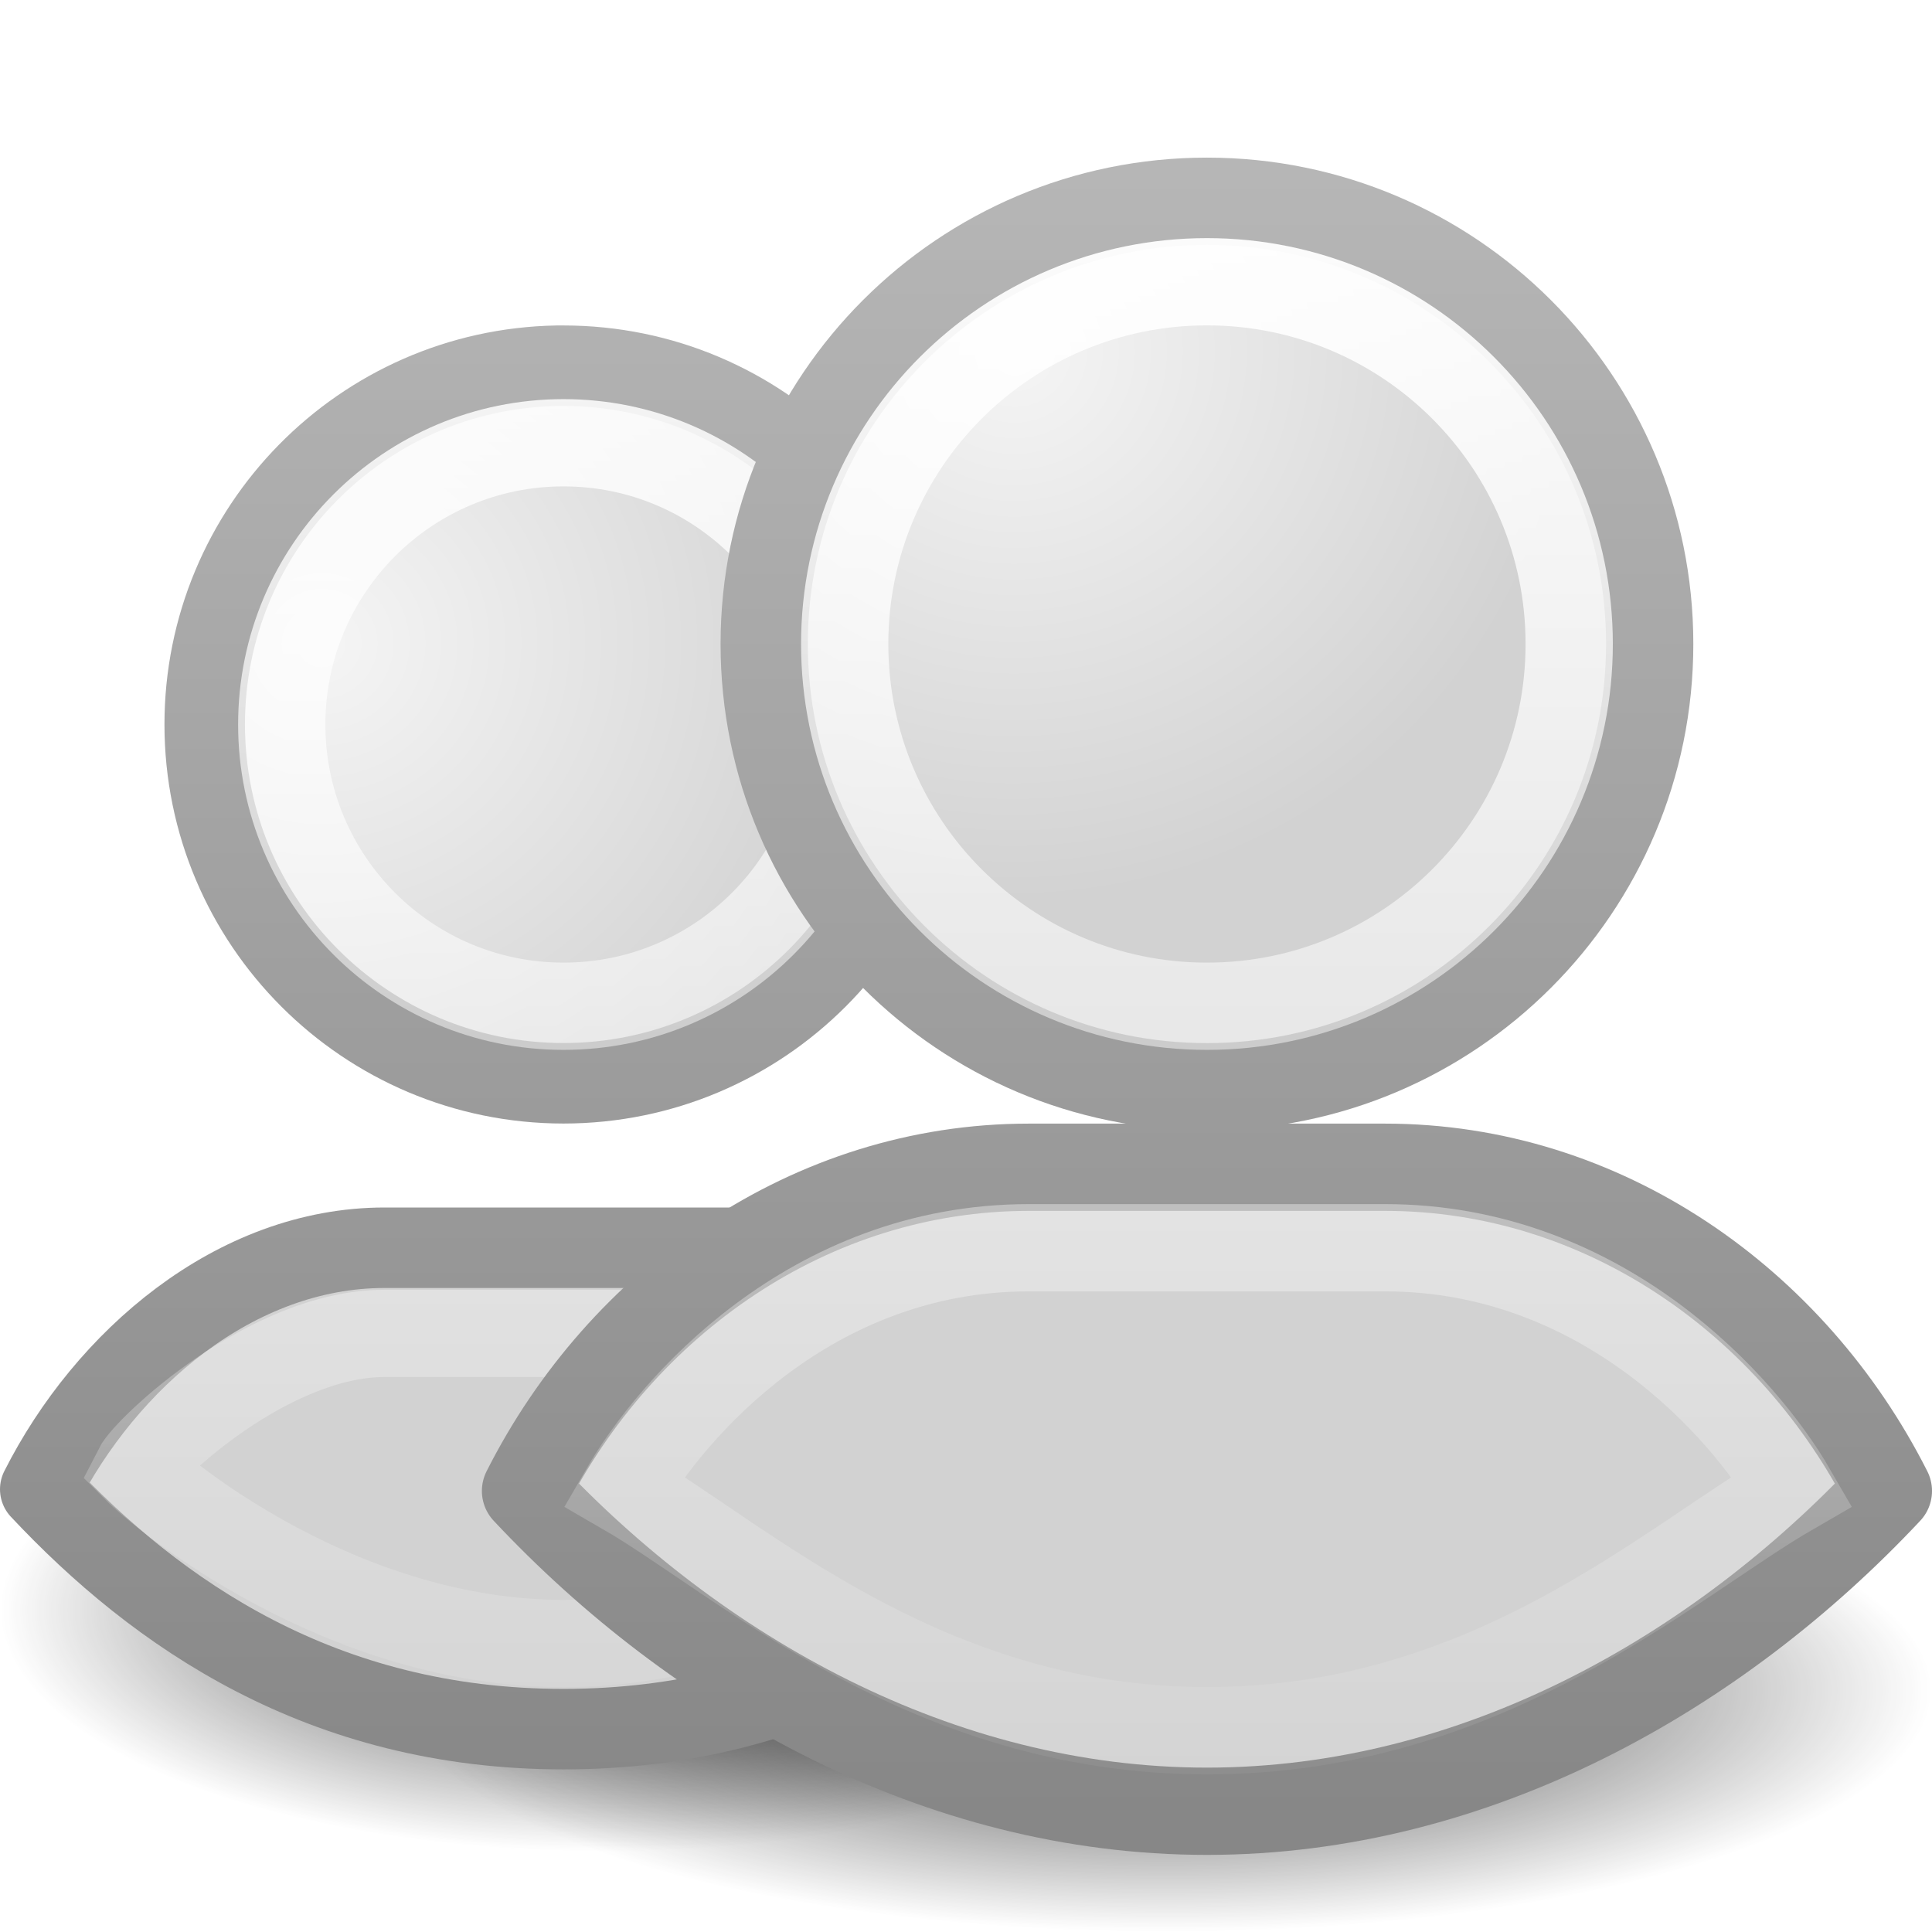
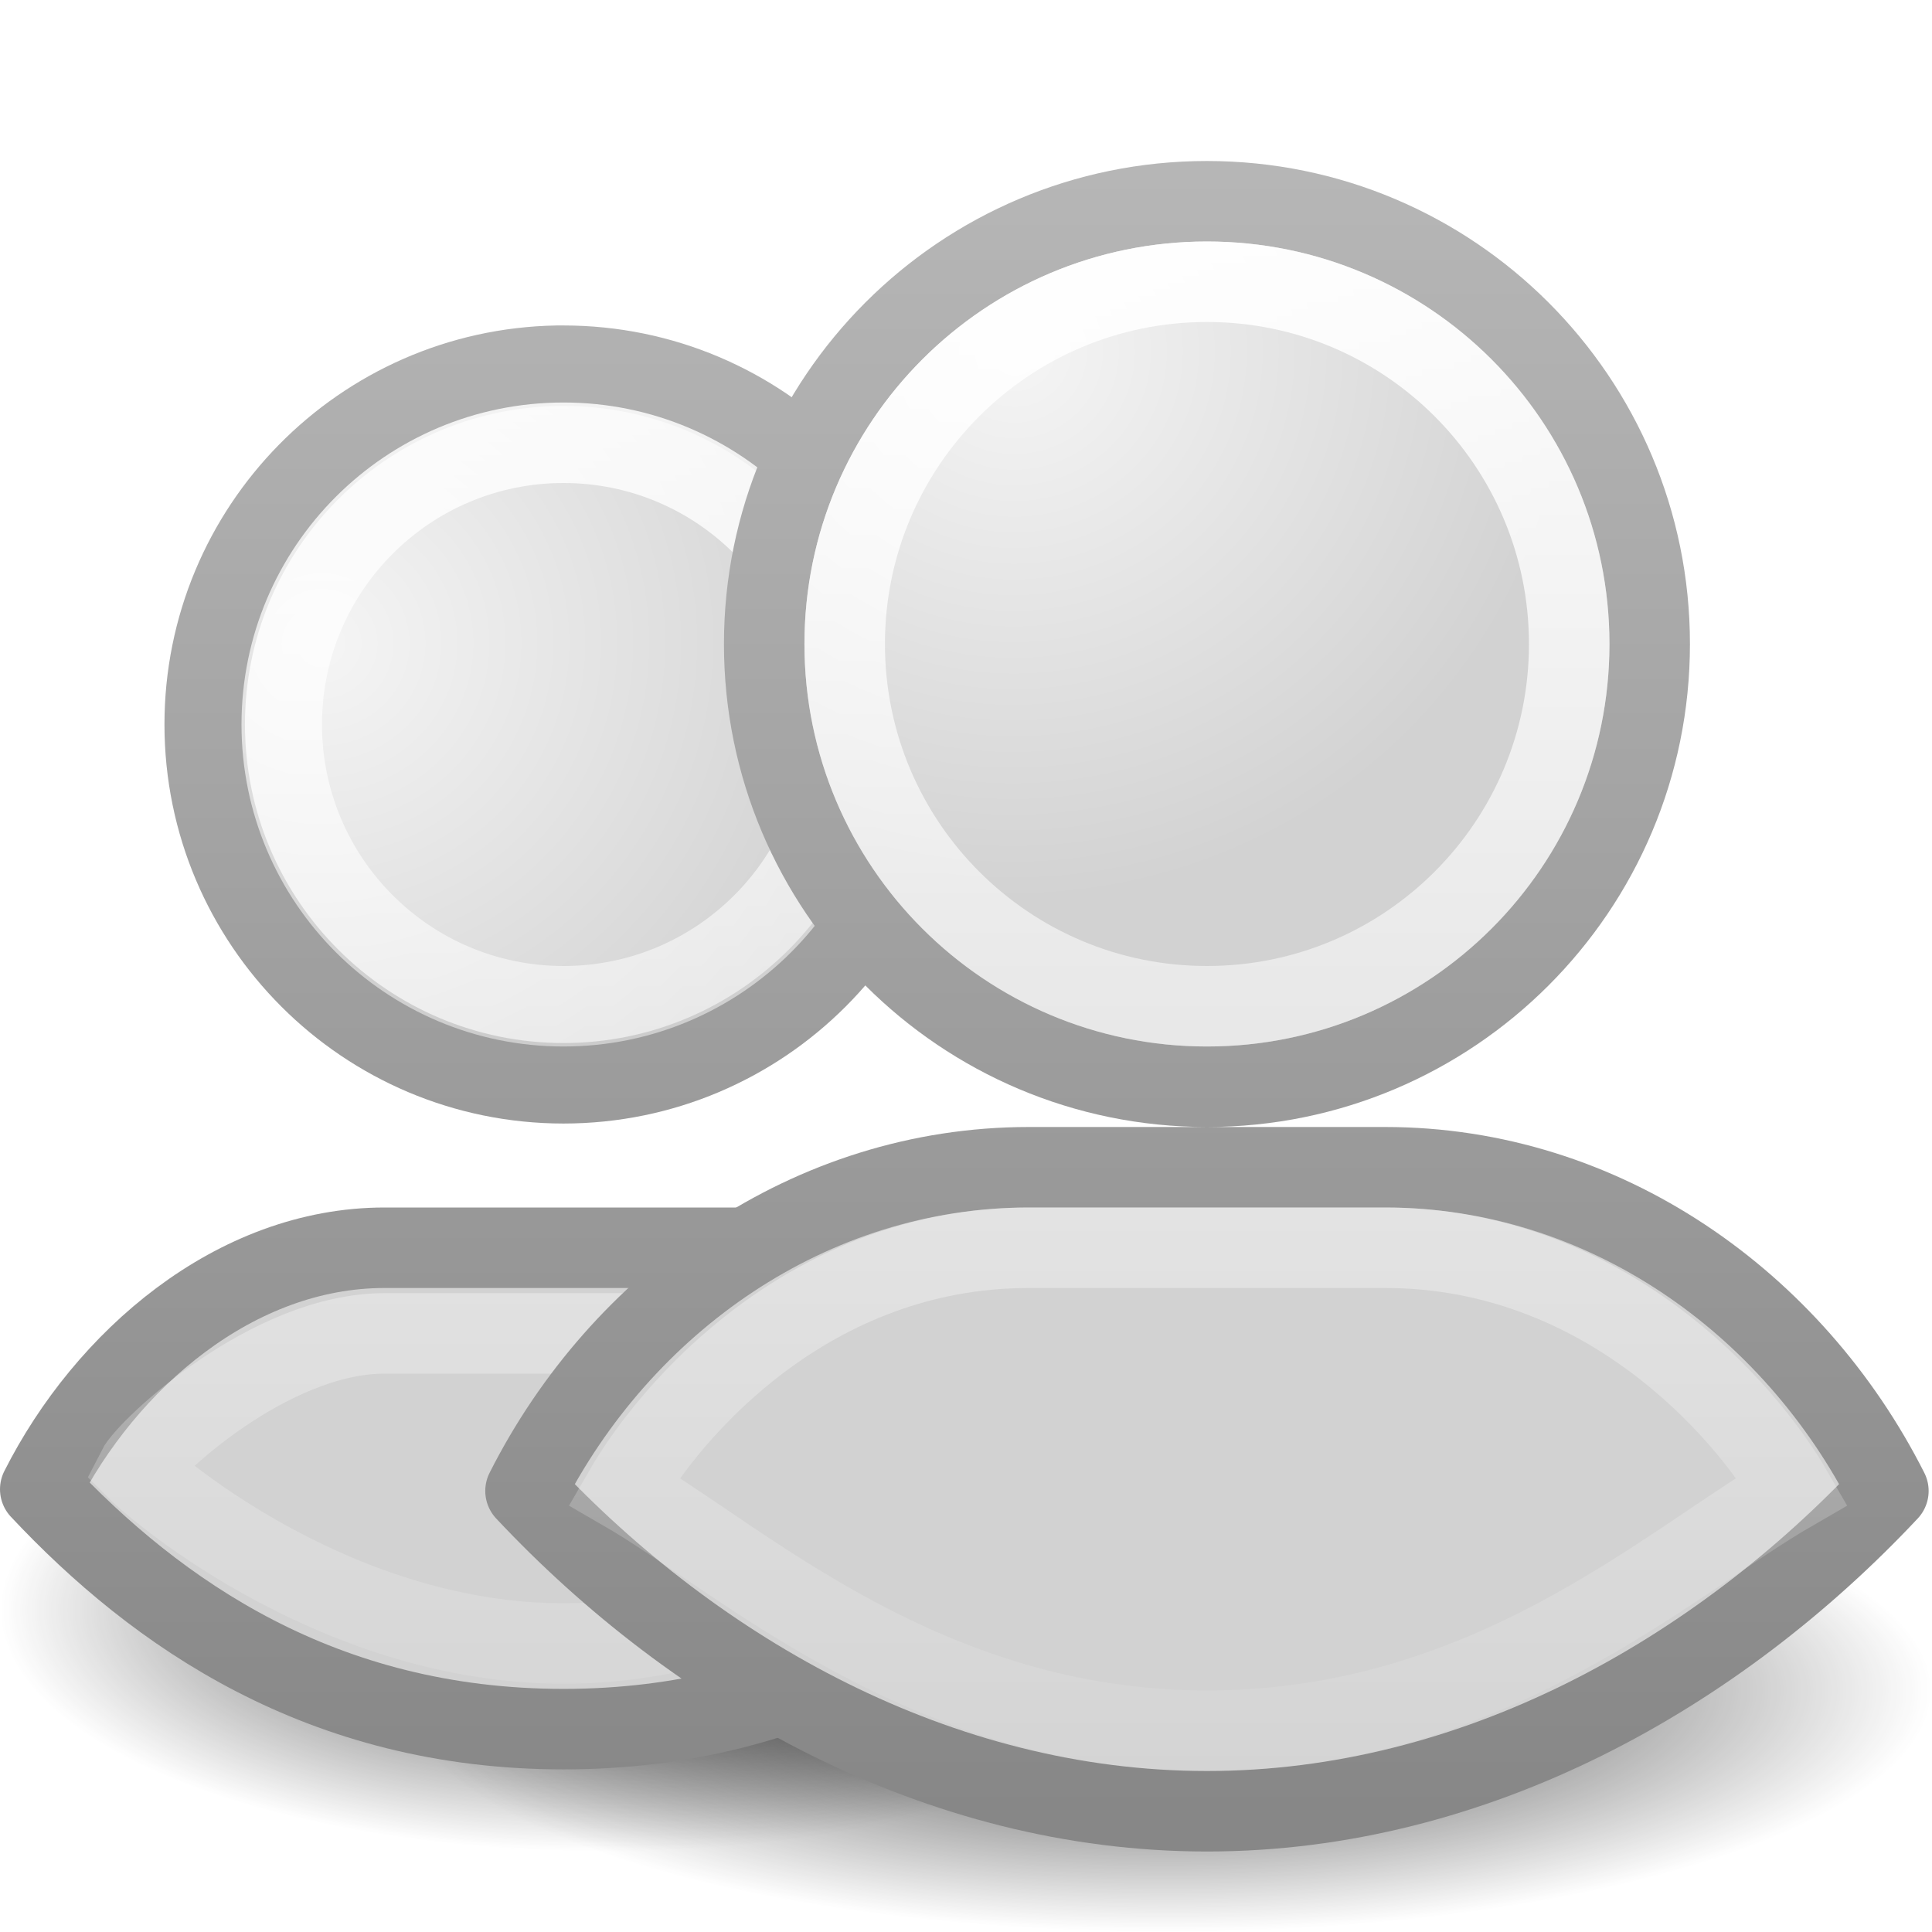
<svg xmlns="http://www.w3.org/2000/svg" xmlns:xlink="http://www.w3.org/1999/xlink" version="1.0" width="24" height="24" id="svg11300">
  <defs id="defs3">
    <linearGradient id="linearGradient3785">
      <stop id="stop3787" style="stop-color:#b8b8b8;stop-opacity:1" offset="0" />
      <stop id="stop3789" style="stop-color:#878787;stop-opacity:1" offset="1" />
    </linearGradient>
    <linearGradient id="linearGradient6954">
      <stop id="stop6960" style="stop-color:#f5f5f5;stop-opacity:1" offset="0" />
      <stop id="stop6962" style="stop-color:#d2d2d2;stop-opacity:1" offset="1" />
    </linearGradient>
    <linearGradient id="linearGradient3341">
      <stop id="stop3343" style="stop-color:#ffffff;stop-opacity:1" offset="0" />
      <stop id="stop3345" style="stop-color:#ffffff;stop-opacity:0" offset="1" />
    </linearGradient>
    <linearGradient id="linearGradient5060">
      <stop id="stop5062" style="stop-color:#000000;stop-opacity:1" offset="0" />
      <stop id="stop5064" style="stop-color:#000000;stop-opacity:0" offset="1" />
    </linearGradient>
    <radialGradient cx="32" cy="41.5" r="21" fx="32" fy="41.5" id="radialGradient2944" xlink:href="#linearGradient5060" gradientUnits="userSpaceOnUse" gradientTransform="matrix(0.452381,0,0,0.1428571,0.02380949,15.07143)" />
    <linearGradient x1="30" y1="6.334" x2="30" y2="45.553" id="linearGradient3734" xlink:href="#linearGradient3341" gradientUnits="userSpaceOnUse" gradientTransform="matrix(0.5277033,0,0,0.5357324,-1.331098,-1.404301)" />
    <linearGradient id="linearGradient5060-9">
      <stop id="stop5062-9" style="stop-color:#000000;stop-opacity:1" offset="0" />
      <stop id="stop5064-1" style="stop-color:#000000;stop-opacity:0" offset="1" />
    </linearGradient>
    <radialGradient cx="32" cy="41.5" r="21" fx="32" fy="41.5" id="radialGradient4148" xlink:href="#linearGradient5060-9" gradientUnits="userSpaceOnUse" gradientTransform="matrix(0.3571429,0,0,0.1428572,-3.928571,14.07143)" />
    <radialGradient xlink:href="#linearGradient6954" id="radialGradient952" gradientUnits="userSpaceOnUse" gradientTransform="matrix(0.8655204,-0.07102871,0.06760608,0.849074,-11.03891,-4.204803)" cx="26.376" cy="12.313" fx="26.376" fy="12.313" r="8" />
    <linearGradient xlink:href="#linearGradient3785" id="linearGradient954" gradientUnits="userSpaceOnUse" gradientTransform="matrix(0.5277033,0,0,0.5357324,-1.331098,-1.404301)" x1="30" y1="5" x2="30" y2="44.679" />
    <radialGradient xlink:href="#linearGradient6954" id="radialGradient1017" gradientUnits="userSpaceOnUse" gradientTransform="matrix(0.8655204,-0.07102871,0.06760608,0.849074,-11.03891,-4.204803)" cx="16.147" cy="15.725" fx="16.147" fy="15.725" r="8" />
    <linearGradient xlink:href="#linearGradient3785" id="linearGradient1026" gradientUnits="userSpaceOnUse" gradientTransform="matrix(0.5277033,0,0,0.5357324,-1.331098,-1.404301)" x1="30" y1="5" x2="30" y2="44.679" />
  </defs>
  <g id="g4150">
    <g id="g4140">
      <path d="M 15,20 A 7.5,3 0 0 1 4.0027698e-8,20 7.5,3 0 1 1 15,20 Z" id="path3823-1" style="opacity:0.8;fill:url(#radialGradient4148);fill-opacity:1;stroke:none" />
    </g>
    <g id="g3758">
      <path d="M 24,21 A 9.5,3 0 0 1 5,21 9.5,3 0 1 1 24,21 z" id="path3823" style="opacity:0.8;fill:url(#radialGradient2944);fill-opacity:1;stroke:none" />
    </g>
  </g>
  <g id="g1060">
    <path id="rect3049-3" style="color:#000000;font-variation-settings:normal;display:inline;overflow:visible;visibility:visible;opacity:1;vector-effect:none;fill:url(#radialGradient1017);fill-opacity:1;fill-rule:nonzero;stroke:url(#linearGradient1026);stroke-width:1;stroke-linecap:butt;stroke-linejoin:round;stroke-miterlimit:4;stroke-dasharray:none;stroke-dashoffset:0;stroke-opacity:1;marker:none;enable-background:accumulate;stop-color:#000000;stop-opacity:1" d="M 6.922,4.543 C 4.491,4.586 2.543,6.569 2.543,9 2.544,11.461 4.539,13.456 7,13.457 9.461,13.456 11.456,11.461 11.457,9 11.456,6.539 9.461,4.544 7,4.543 c -0.026,-2.282e-4 -0.052,-2.282e-4 -0.078,0 z M 4.777,15.5 c -1.858,0 -3.466,1.394 -4.277,3 1.448,1.545 3.5,2.98 6.5,2.98 3,0 5.052,-1.435 6.5,-2.98 -0.811,-1.606 -2.419,-3 -4.277,-3 z" />
-     <path id="path1029" style="color:#000000;font-variation-settings:normal;display:inline;overflow:visible;visibility:visible;opacity:1;vector-effect:none;fill:none;fill-opacity:1;fill-rule:nonzero;stroke:url(#linearGradient3734);stroke-width:1.084;stroke-linecap:butt;stroke-linejoin:miter;stroke-miterlimit:4;stroke-dasharray:none;stroke-dashoffset:0;stroke-opacity:1;marker:none;enable-background:accumulate;stop-color:#000000;stop-opacity:1" d="M 7,5.5 C 5.067,5.5 3.5,7.067 3.5,9 c 0,1.933 1.567,3.5 3.5,3.5 1.933,0 3.5,-1.567 3.5,-3.5 C 10.5,7.067 8.933,5.5 7,5.5 Z M 4.777,16.564 c -1.435,0 -2.947,1.436 -3.076,1.691 C 1.999,18.554 4.228,20.416 7,20.416 c 2.747,0 4.643,-1.765 5.215,-2.096 C 12,17.895 10.5,16.564 9.223,16.564 Z" />
+     <path id="path1029" style="color:#000000;font-variation-settings:normal;display:inline;overflow:visible;visibility:visible;opacity:1;vector-effect:none;fill:none;fill-opacity:1;fill-rule:nonzero;stroke:url(#linearGradient3734);stroke-width:1;stroke-linecap:butt;stroke-linejoin:miter;stroke-miterlimit:4;stroke-dasharray:none;stroke-dashoffset:0;stroke-opacity:1;marker:none;enable-background:accumulate;stop-color:#000000;stop-opacity:1" d="M 7,5.5 C 5.067,5.5 3.5,7.067 3.5,9 c 0,1.933 1.567,3.5 3.5,3.5 1.933,0 3.5,-1.567 3.5,-3.5 C 10.5,7.067 8.933,5.5 7,5.5 Z M 4.777,16.564 c -1.435,0 -2.947,1.436 -3.076,1.691 C 1.999,18.554 4.228,20.416 7,20.416 c 2.747,0 4.643,-1.765 5.215,-2.096 C 12,17.895 10.5,16.564 9.223,16.564 Z" />
  </g>
  <g id="g950" transform="translate(-0.00683272)">
-     <path id="rect3049" style="color:#000000;font-variation-settings:normal;display:inline;overflow:visible;visibility:visible;opacity:1;vector-effect:none;fill:url(#radialGradient952);fill-opacity:1;fill-rule:nonzero;stroke:url(#linearGradient954);stroke-width:1.084;stroke-linecap:butt;stroke-linejoin:round;stroke-miterlimit:4;stroke-dasharray:none;stroke-dashoffset:0;stroke-opacity:1;marker:none;enable-background:accumulate;stop-color:#000000;stop-opacity:1" d="M 15,2.5 A 5.5,5.5 0 0 0 9.5,8 5.5,5.5 0 0 0 15,13.5 5.5,5.5 0 0 0 20.5,8 5.5,5.5 0 0 0 15,2.5 Z m -2.213,12 c -2.716,0 -5.066,1.674 -6.252,4.021 C 8.652,20.78 11.66,22.5 15,22.5 c 3.34,0 6.348,-1.72 8.465,-3.979 C 22.279,16.174 19.929,14.5 17.213,14.5 Z" />
-     <path id="path938" style="font-variation-settings:normal;opacity:1;vector-effect:none;fill:none;fill-opacity:1;stroke:url(#linearGradient3734);stroke-width:1.084;stroke-linecap:butt;stroke-linejoin:miter;stroke-miterlimit:4;stroke-dasharray:none;stroke-dashoffset:0;stroke-opacity:1;stop-color:#000000;stop-opacity:1" d="M 15,3.5 A 4.5,4.5 0 0 0 10.5,8 4.5,4.5 0 0 0 15,12.5 4.5,4.5 0 0 0 19.5,8 4.5,4.5 0 0 0 15,3.5 Z m -2.213,12 c -2.716,0 -4.44,2 -5.029,3.021 C 9.214,19.362 11.5,21.5 15,21.5 c 3.5,0 5.737,-2.094 7.27,-2.979 C 21.68,17.5 19.929,15.5 17.213,15.5 Z" />
+     <path id="rect3049" style="color:#000000;font-variation-settings:normal;display:inline;overflow:visible;visibility:visible;opacity:1;vector-effect:none;fill:url(#radialGradient952);fill-opacity:1;fill-rule:nonzero;stroke:url(#linearGradient954);stroke-width:1;stroke-linecap:butt;stroke-linejoin:round;stroke-miterlimit:4;stroke-dasharray:none;stroke-dashoffset:0;stroke-opacity:1;marker:none;enable-background:accumulate;stop-color:#000000;stop-opacity:1" d="M 15,2.5 A 5.5,5.5 0 0 0 9.5,8 5.5,5.5 0 0 0 15,13.5 5.5,5.5 0 0 0 20.5,8 5.5,5.5 0 0 0 15,2.5 Z m -2.213,12 c -2.716,0 -5.066,1.674 -6.252,4.021 C 8.652,20.78 11.66,22.5 15,22.5 c 3.34,0 6.348,-1.72 8.465,-3.979 C 22.279,16.174 19.929,14.5 17.213,14.5 Z" />
+     <path id="path938" style="font-variation-settings:normal;opacity:1;vector-effect:none;fill:none;fill-opacity:1;stroke:url(#linearGradient3734);stroke-width:1;stroke-linecap:butt;stroke-linejoin:miter;stroke-miterlimit:4;stroke-dasharray:none;stroke-dashoffset:0;stroke-opacity:1;stop-color:#000000;stop-opacity:1" d="M 15,3.5 A 4.5,4.5 0 0 0 10.5,8 4.5,4.5 0 0 0 15,12.5 4.5,4.5 0 0 0 19.5,8 4.5,4.5 0 0 0 15,3.5 Z m -2.213,12 c -2.716,0 -4.44,2 -5.029,3.021 C 9.214,19.362 11.5,21.5 15,21.5 c 3.5,0 5.737,-2.094 7.27,-2.979 C 21.68,17.5 19.929,15.5 17.213,15.5 Z" />
  </g>
</svg>
